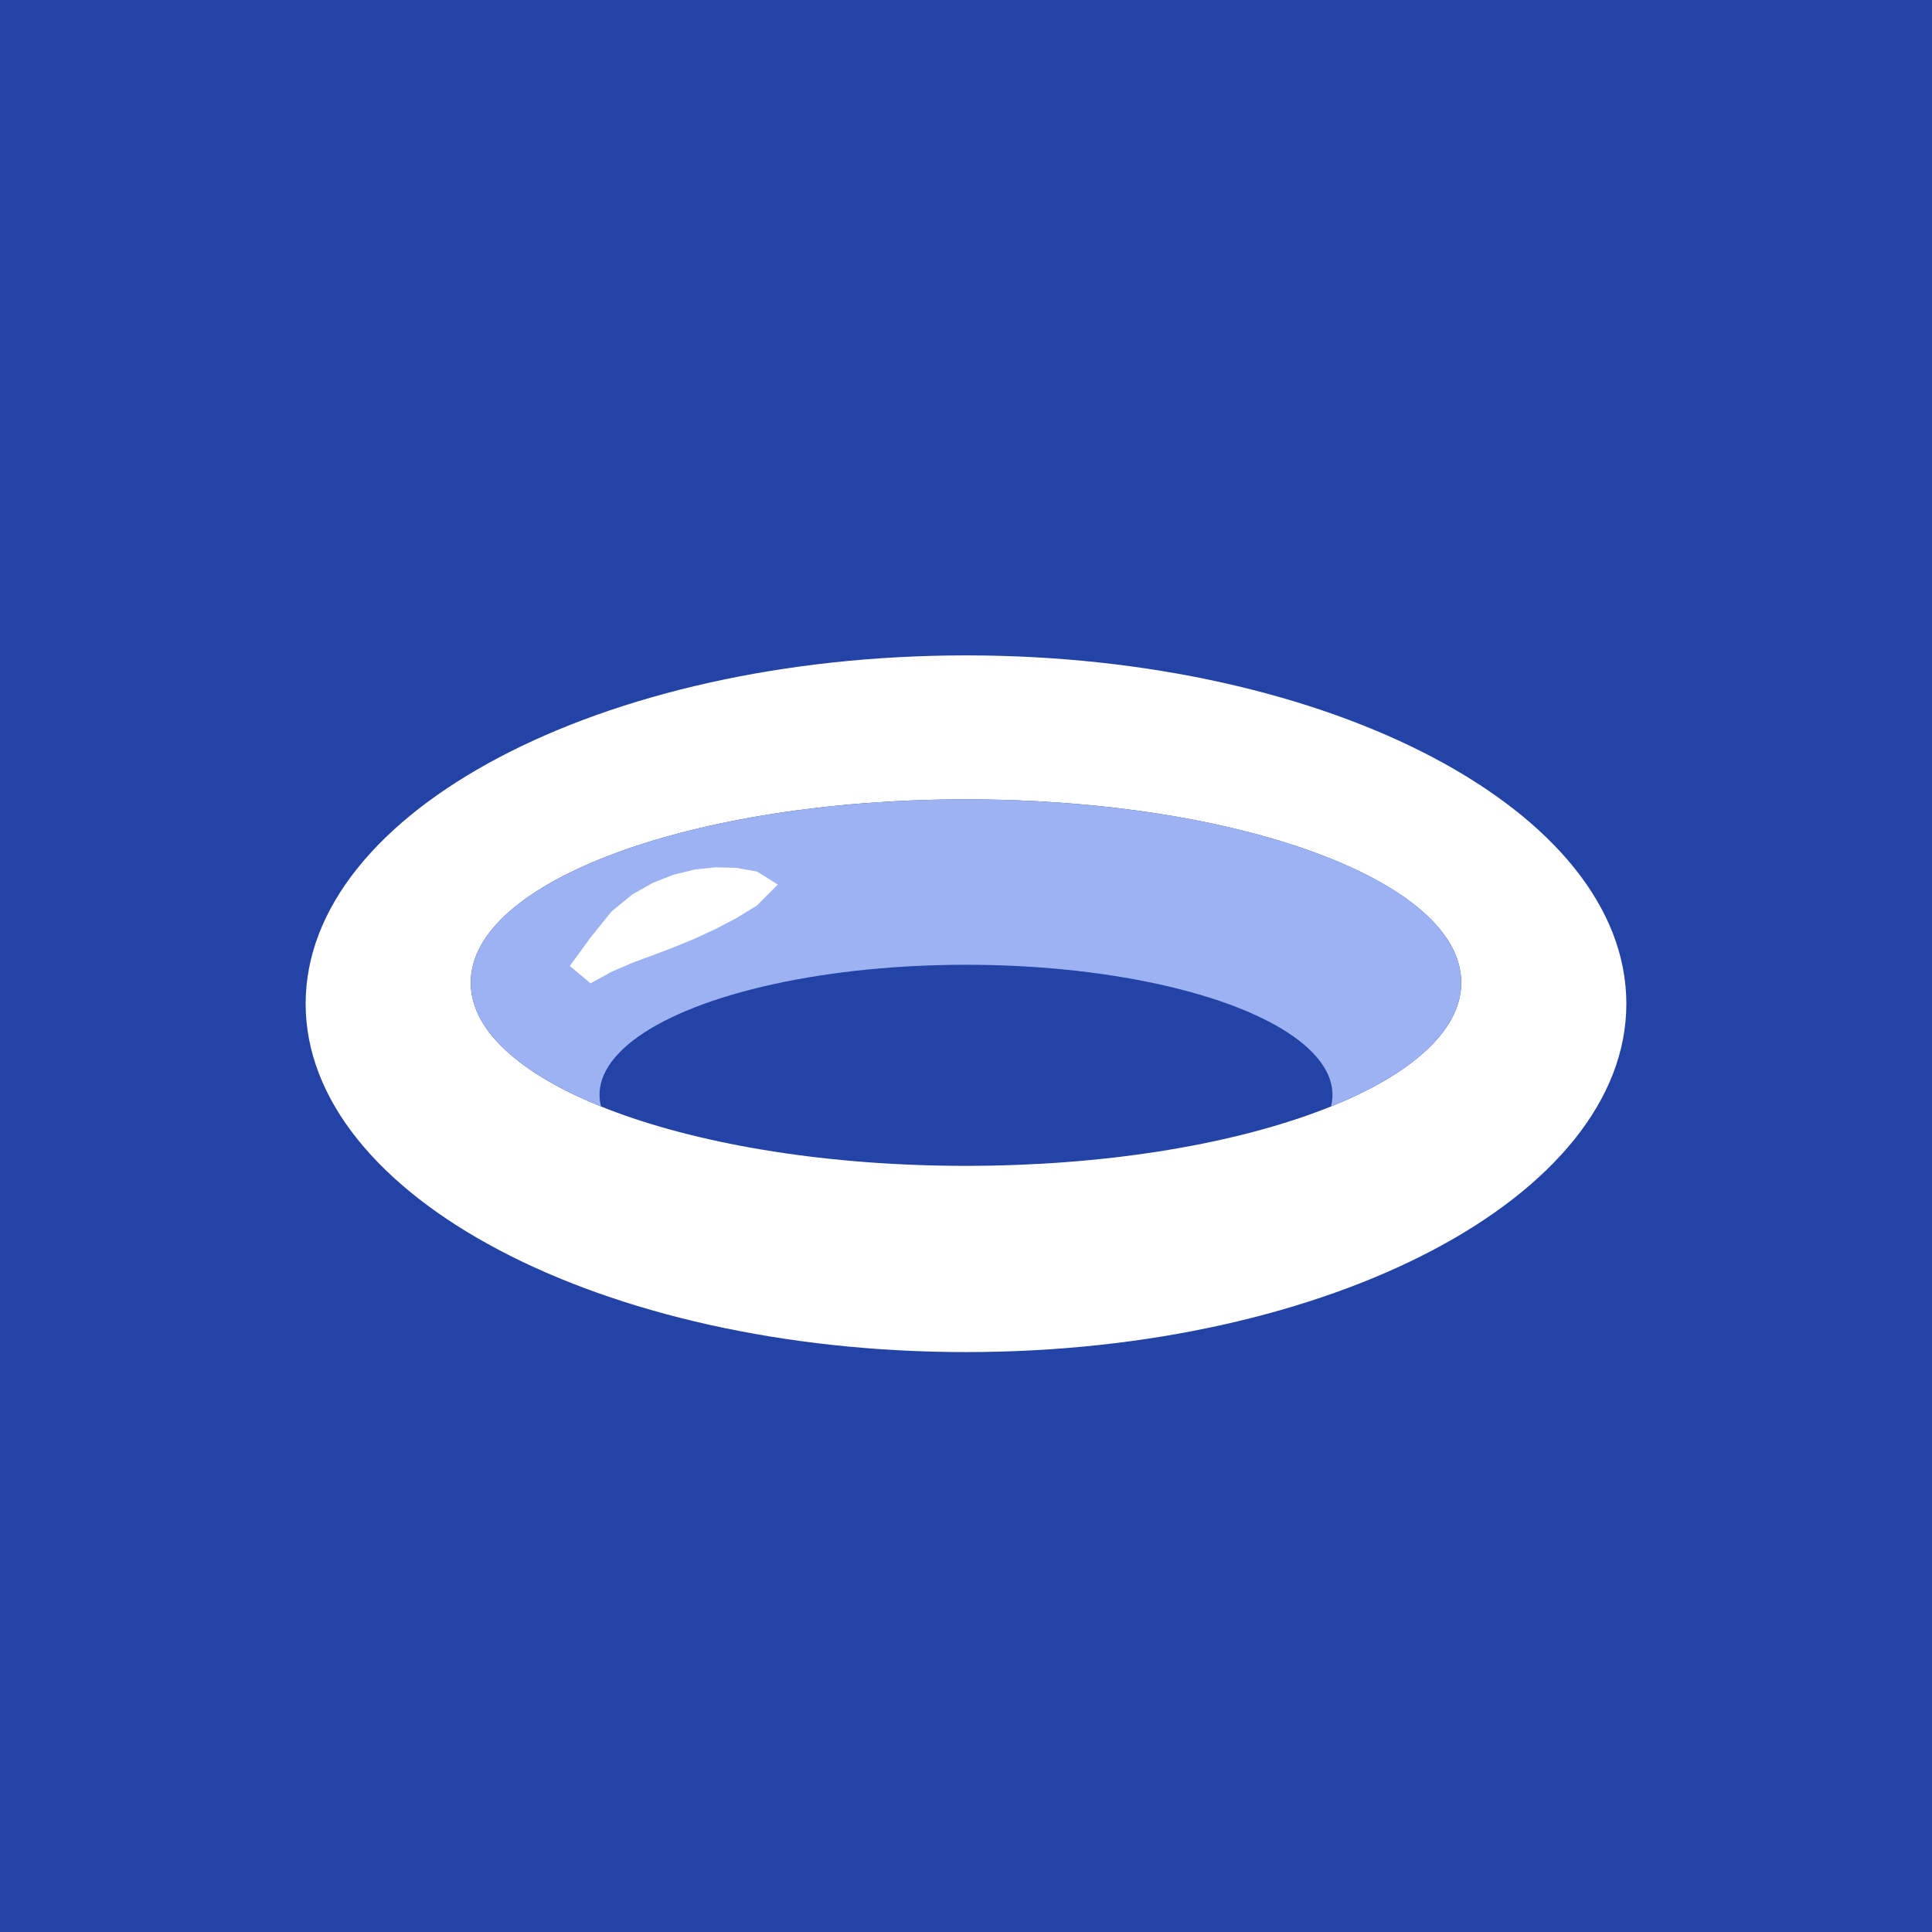
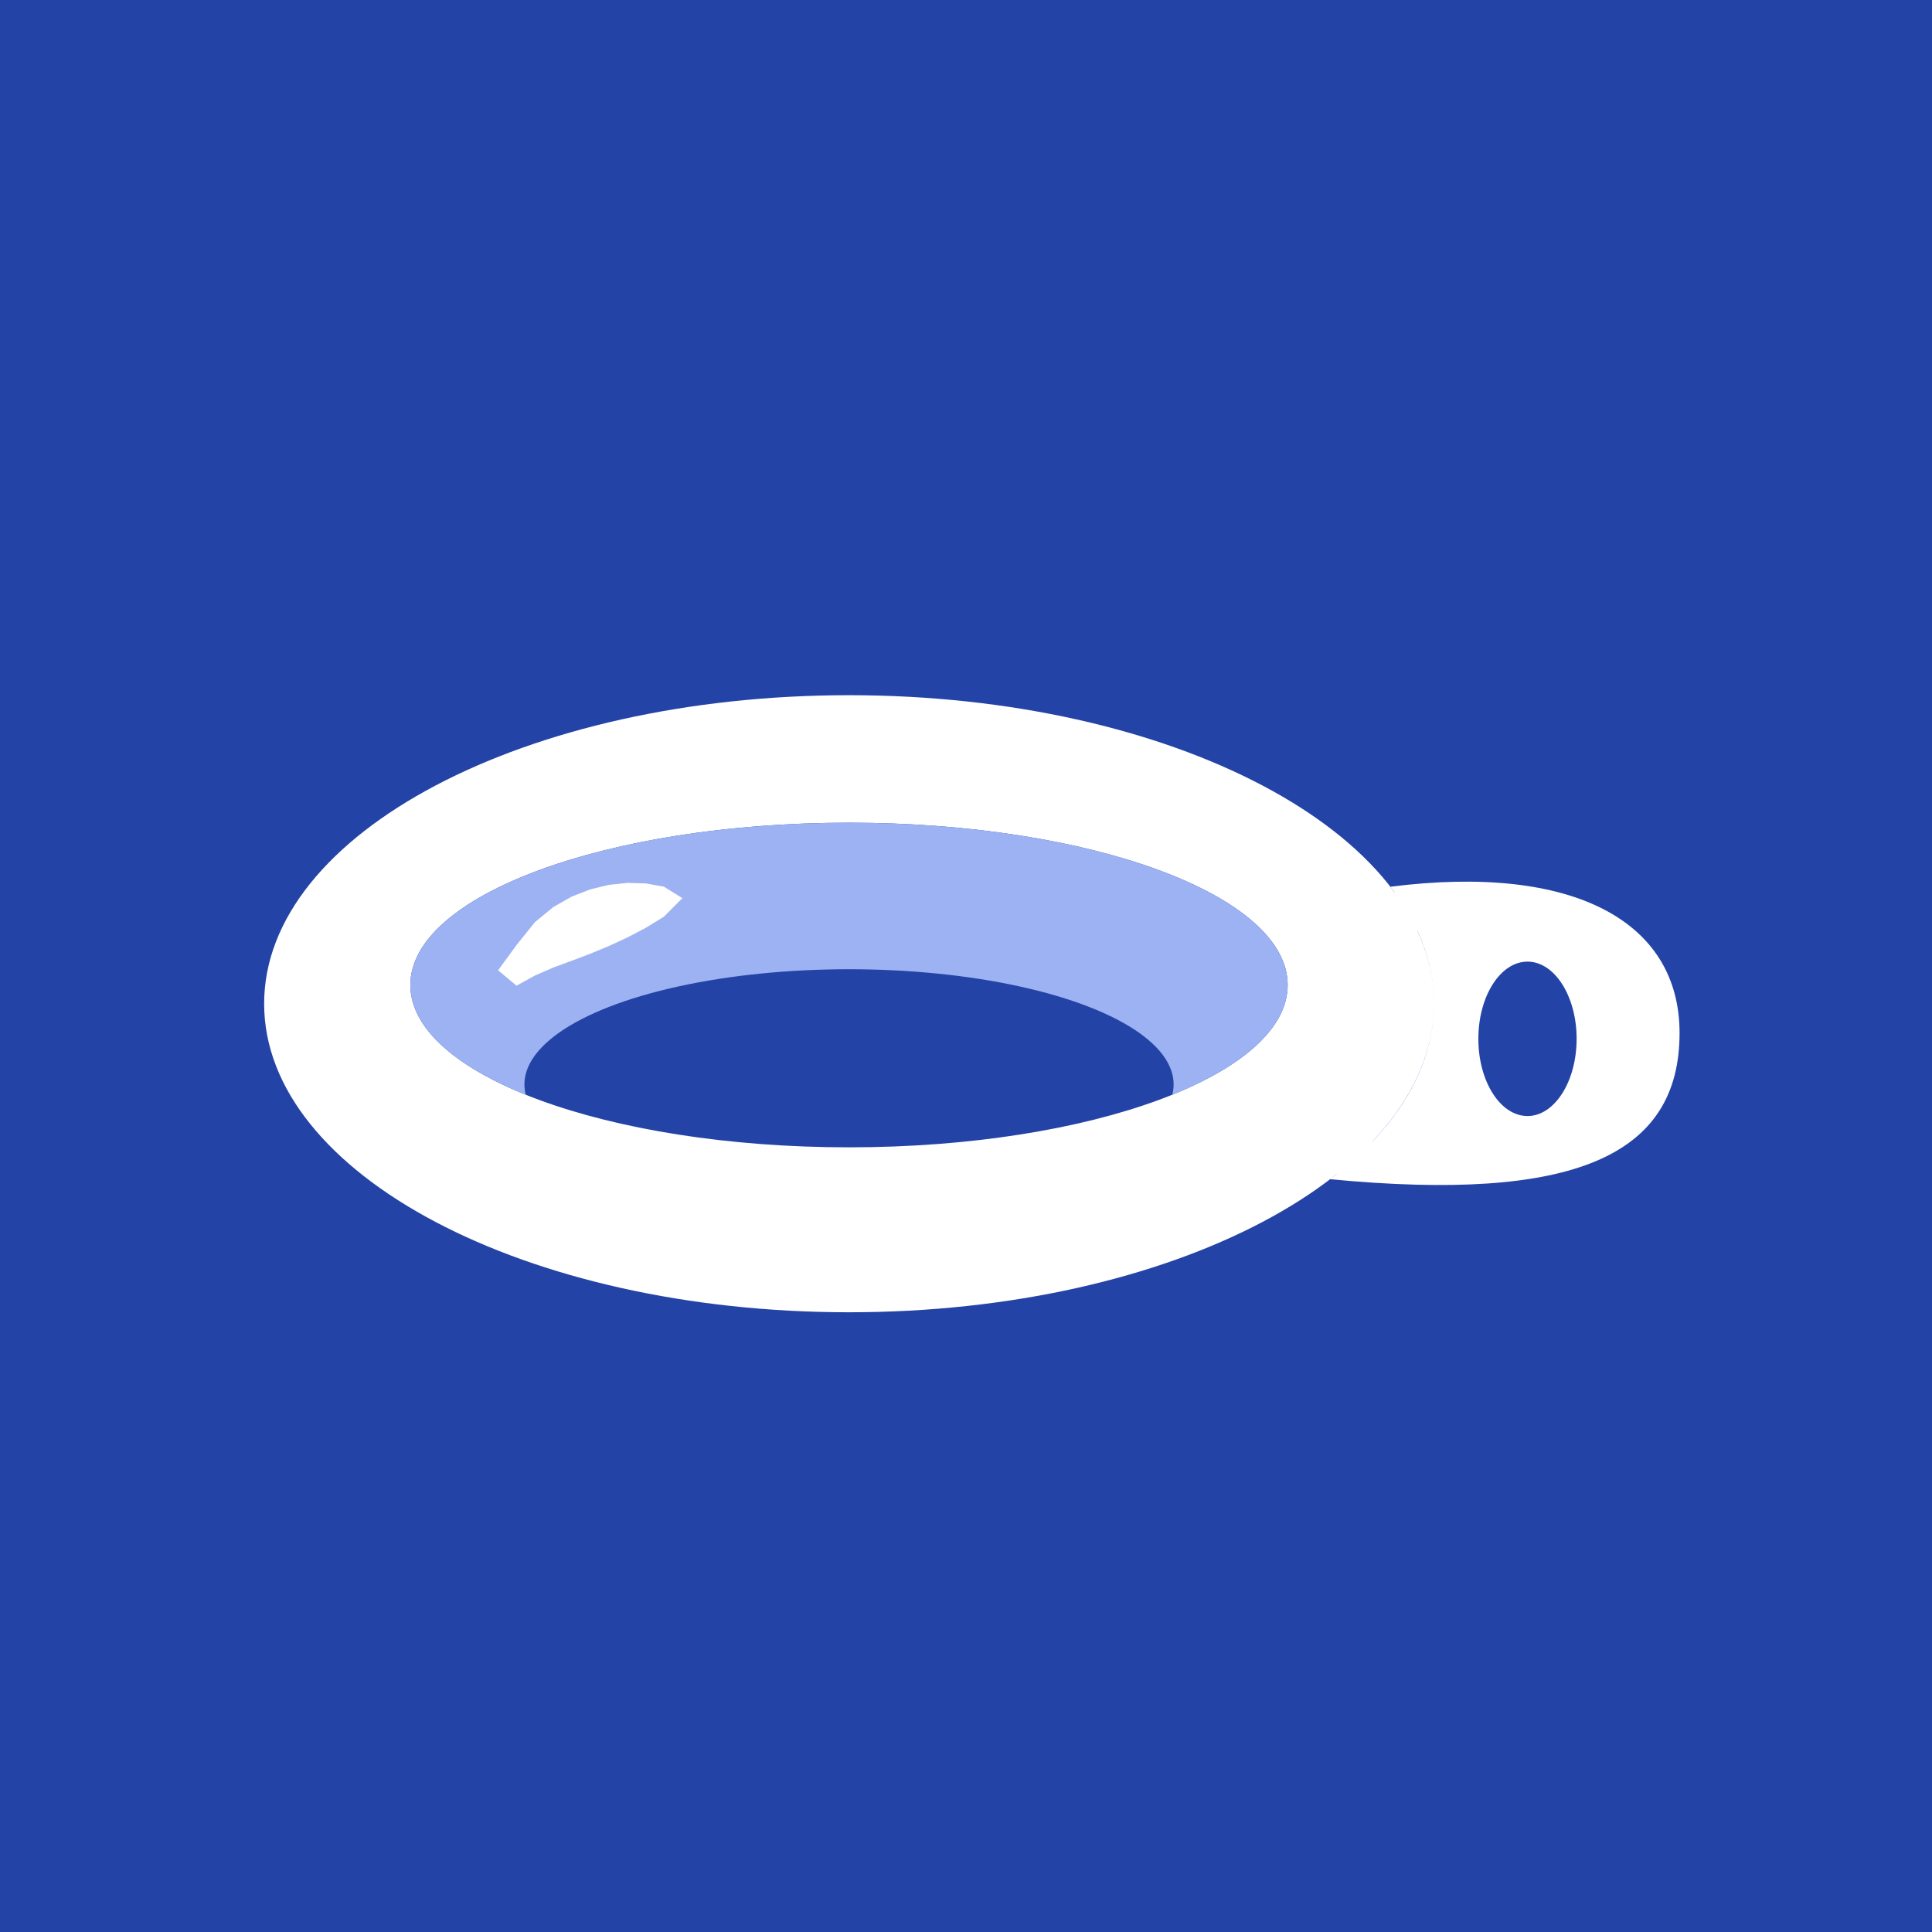
<svg xmlns="http://www.w3.org/2000/svg" viewBox="0 0 1024 1024">
  <rect width="1024" height="1024" fill="#2443A6" />
-   <path fill-rule="evenodd" d="M162 532A350 184.63 0 1 0 862 532A350 184.63 0 1 0 162 532ZM249.5 520.8A262.5 97.13 0 1 0 774.5 520.8A262.5 97.13 0 1 0 249.5 520.8Z" fill="#FFFFFF" />
-   <path d="M318.52 586.44A262.5 97.13 0 1 1 705.48 586.44A194.25 68.96 0 1 0 318.52 586.44Z" fill="#9DB2F2" />
-   <path d="M302 511.99L313.02 496.9L324.05 483.17L335.08 474.12L346.1 467.88L357.13 463.57L368.15 460.89L379.17 459.7L390.2 459.98L401.23 461.94L412.25 468.83L412.25 468.83L401.23 479.91L390.2 486.68L379.17 492.44L368.15 497.53L357.13 502.08L346.1 506.26L335.08 510.32L324.05 515.12L313.02 521.19L302 511.99Z" fill="#FFFFFF" />
+   <path fill-rule="evenodd" d="M140 532A310 163.53 0 1 0 760 532A310 163.53 0 1 0 140 532ZM217.5 522.08A232.5 86.03 0 1 0 682.5 522.08A232.5 86.03 0 1 0 217.5 522.08ZM736.85 470C834.4 457.6 890.2 488.6 890.2 547.5C890.2 612.6 834.4 637.4 704.98 625A310 163.53 0 0 0 736.85 470ZM783.56 550.6A26.04 40.92 0 1 0 835.64 550.6A26.04 40.92 0 1 0 783.56 550.6Z" fill="#FFFFFF" />
+   <path d="M712.05 473.1L755.45 473.1L723.58 621.9L680.18 621.9Z" fill="#FFFFFF" />
+   <path d="M278.63 580.22A232.5 86.03 0 1 1 621.37 580.22A172.05 61.08 0 1 0 278.63 580.22Z" fill="#9DB2F2" />
+   <path d="M264 514.28L273.77 500.91L283.53 488.75L293.3 480.73L303.06 475.2L312.83 471.39L322.59 469.01L332.36 467.96L342.12 468.21L351.89 469.95L361.65 476.05L361.65 476.05L351.89 485.87L342.12 491.86L332.36 496.96L322.59 501.47L312.83 505.5L303.06 509.2L293.3 512.8L283.53 517.05L273.77 522.43L264 514.28Z" fill="#FFFFFF" />
</svg>
